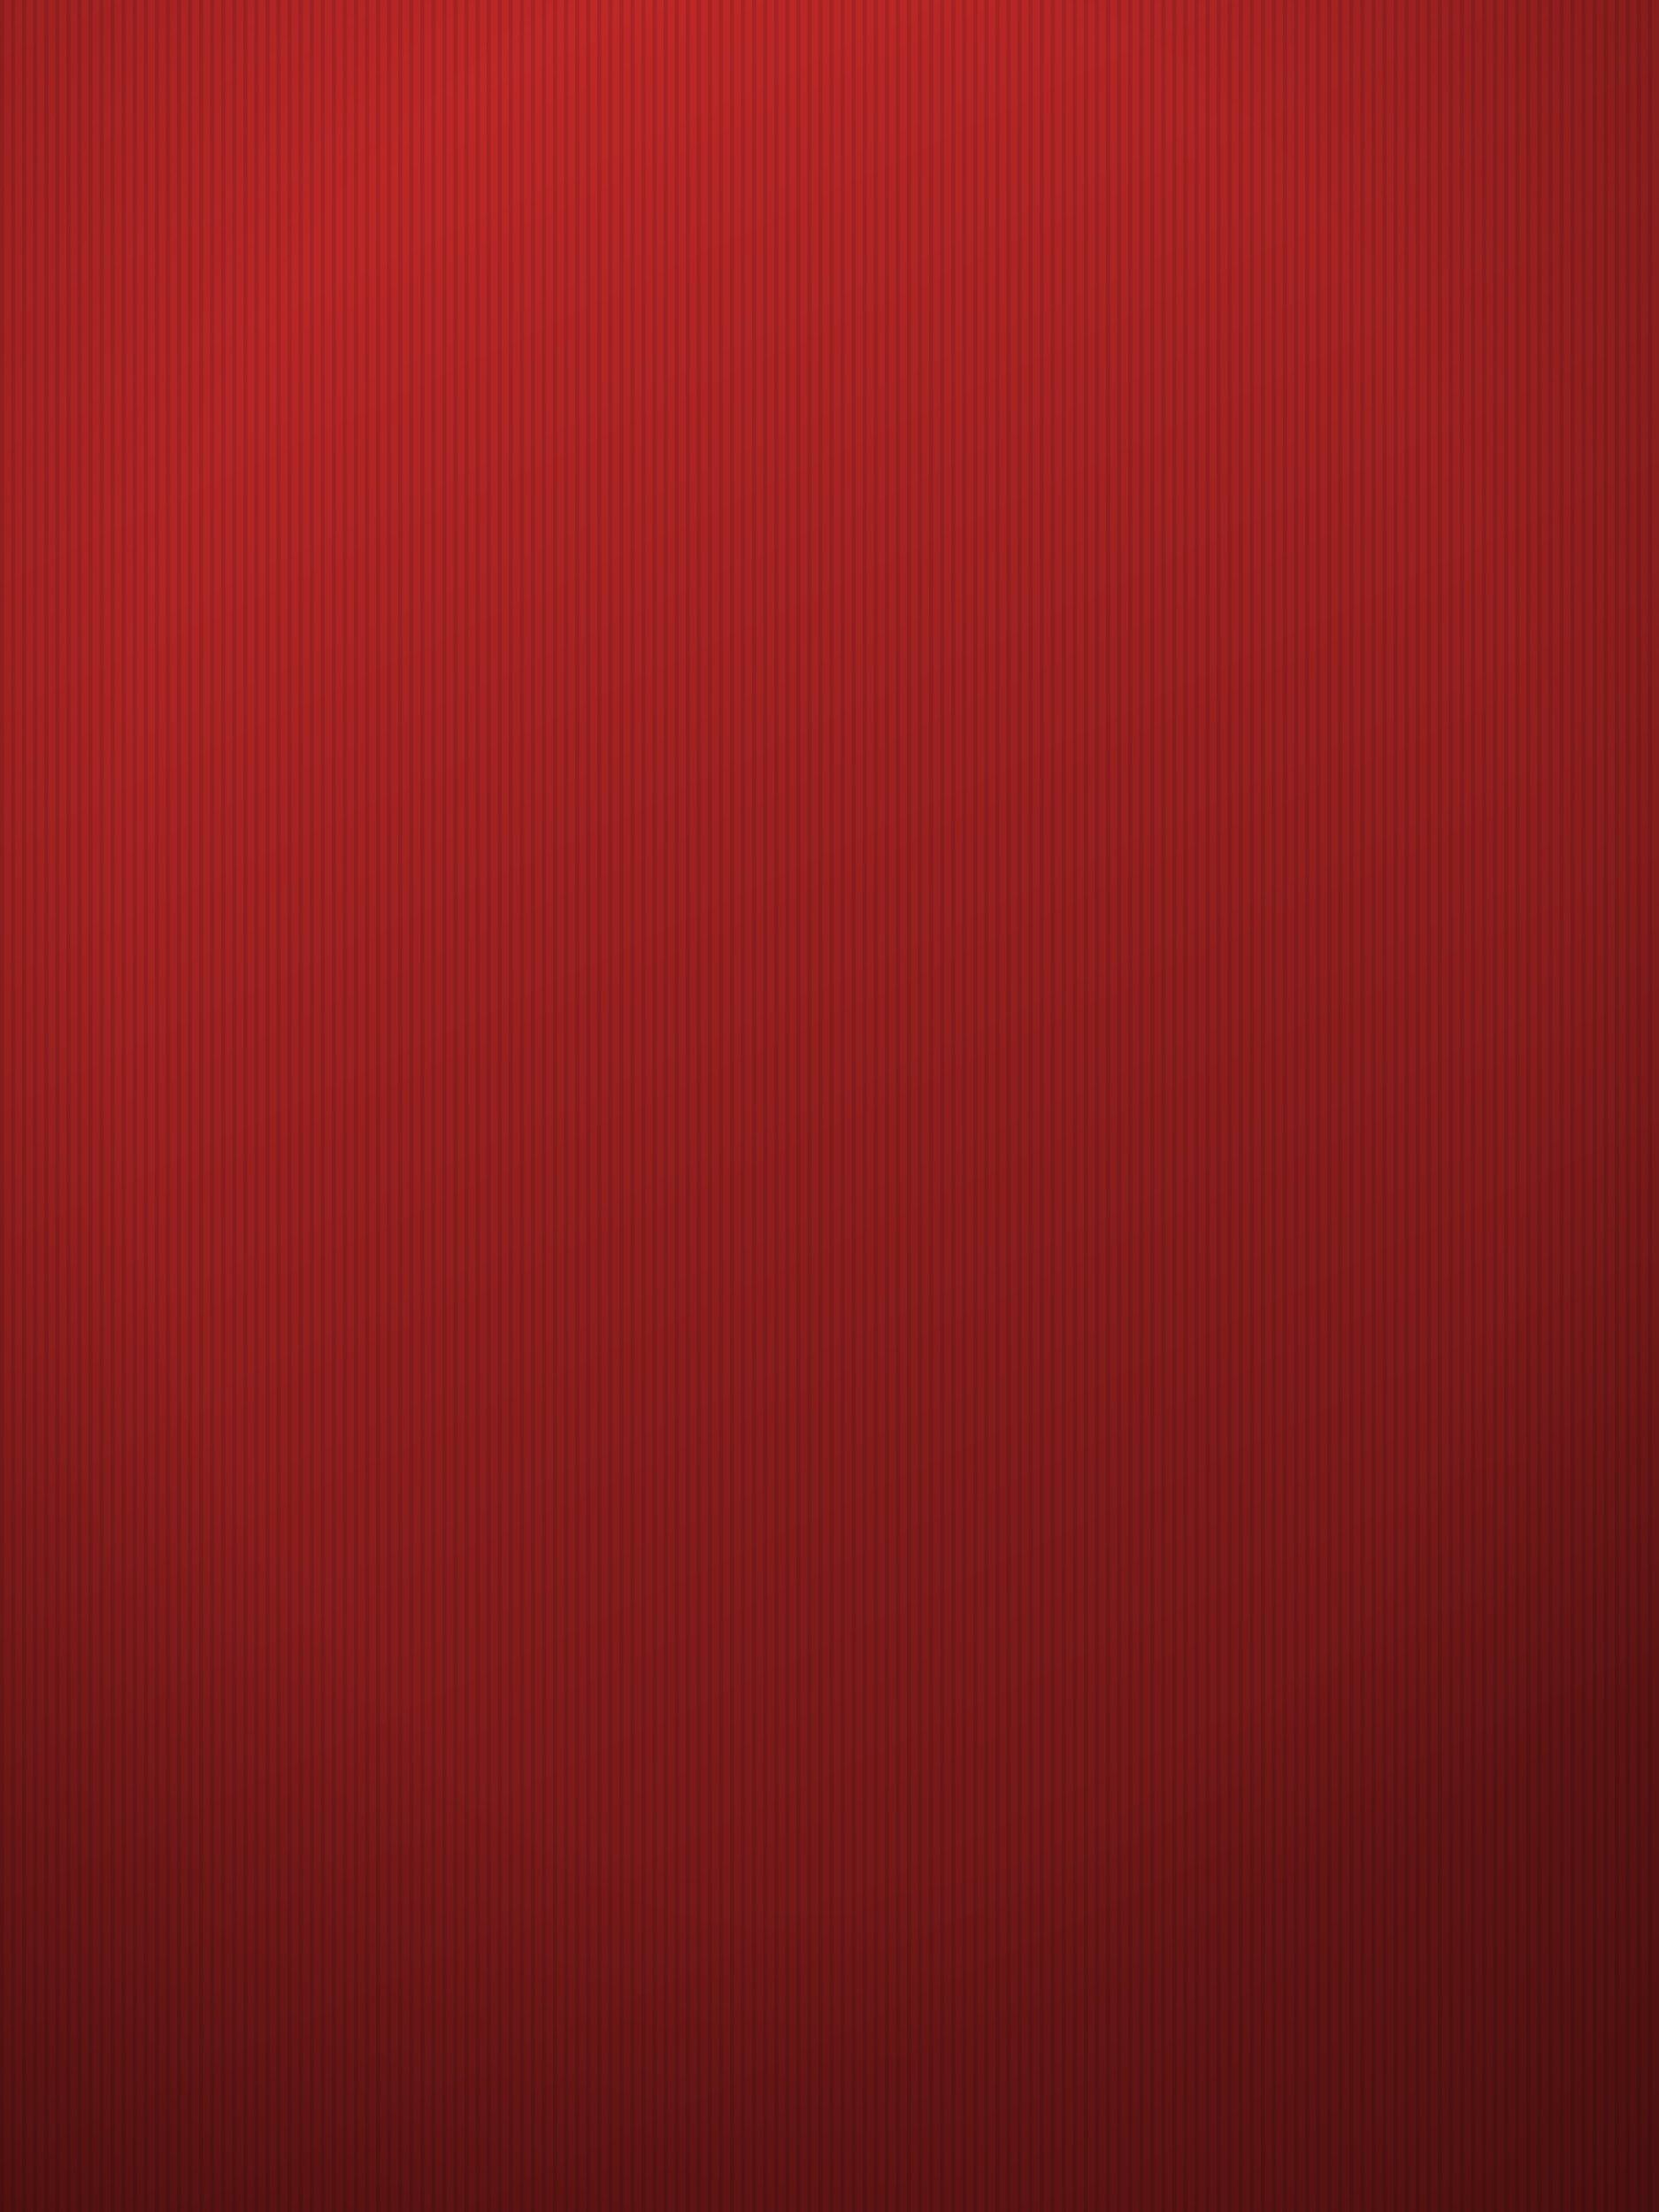
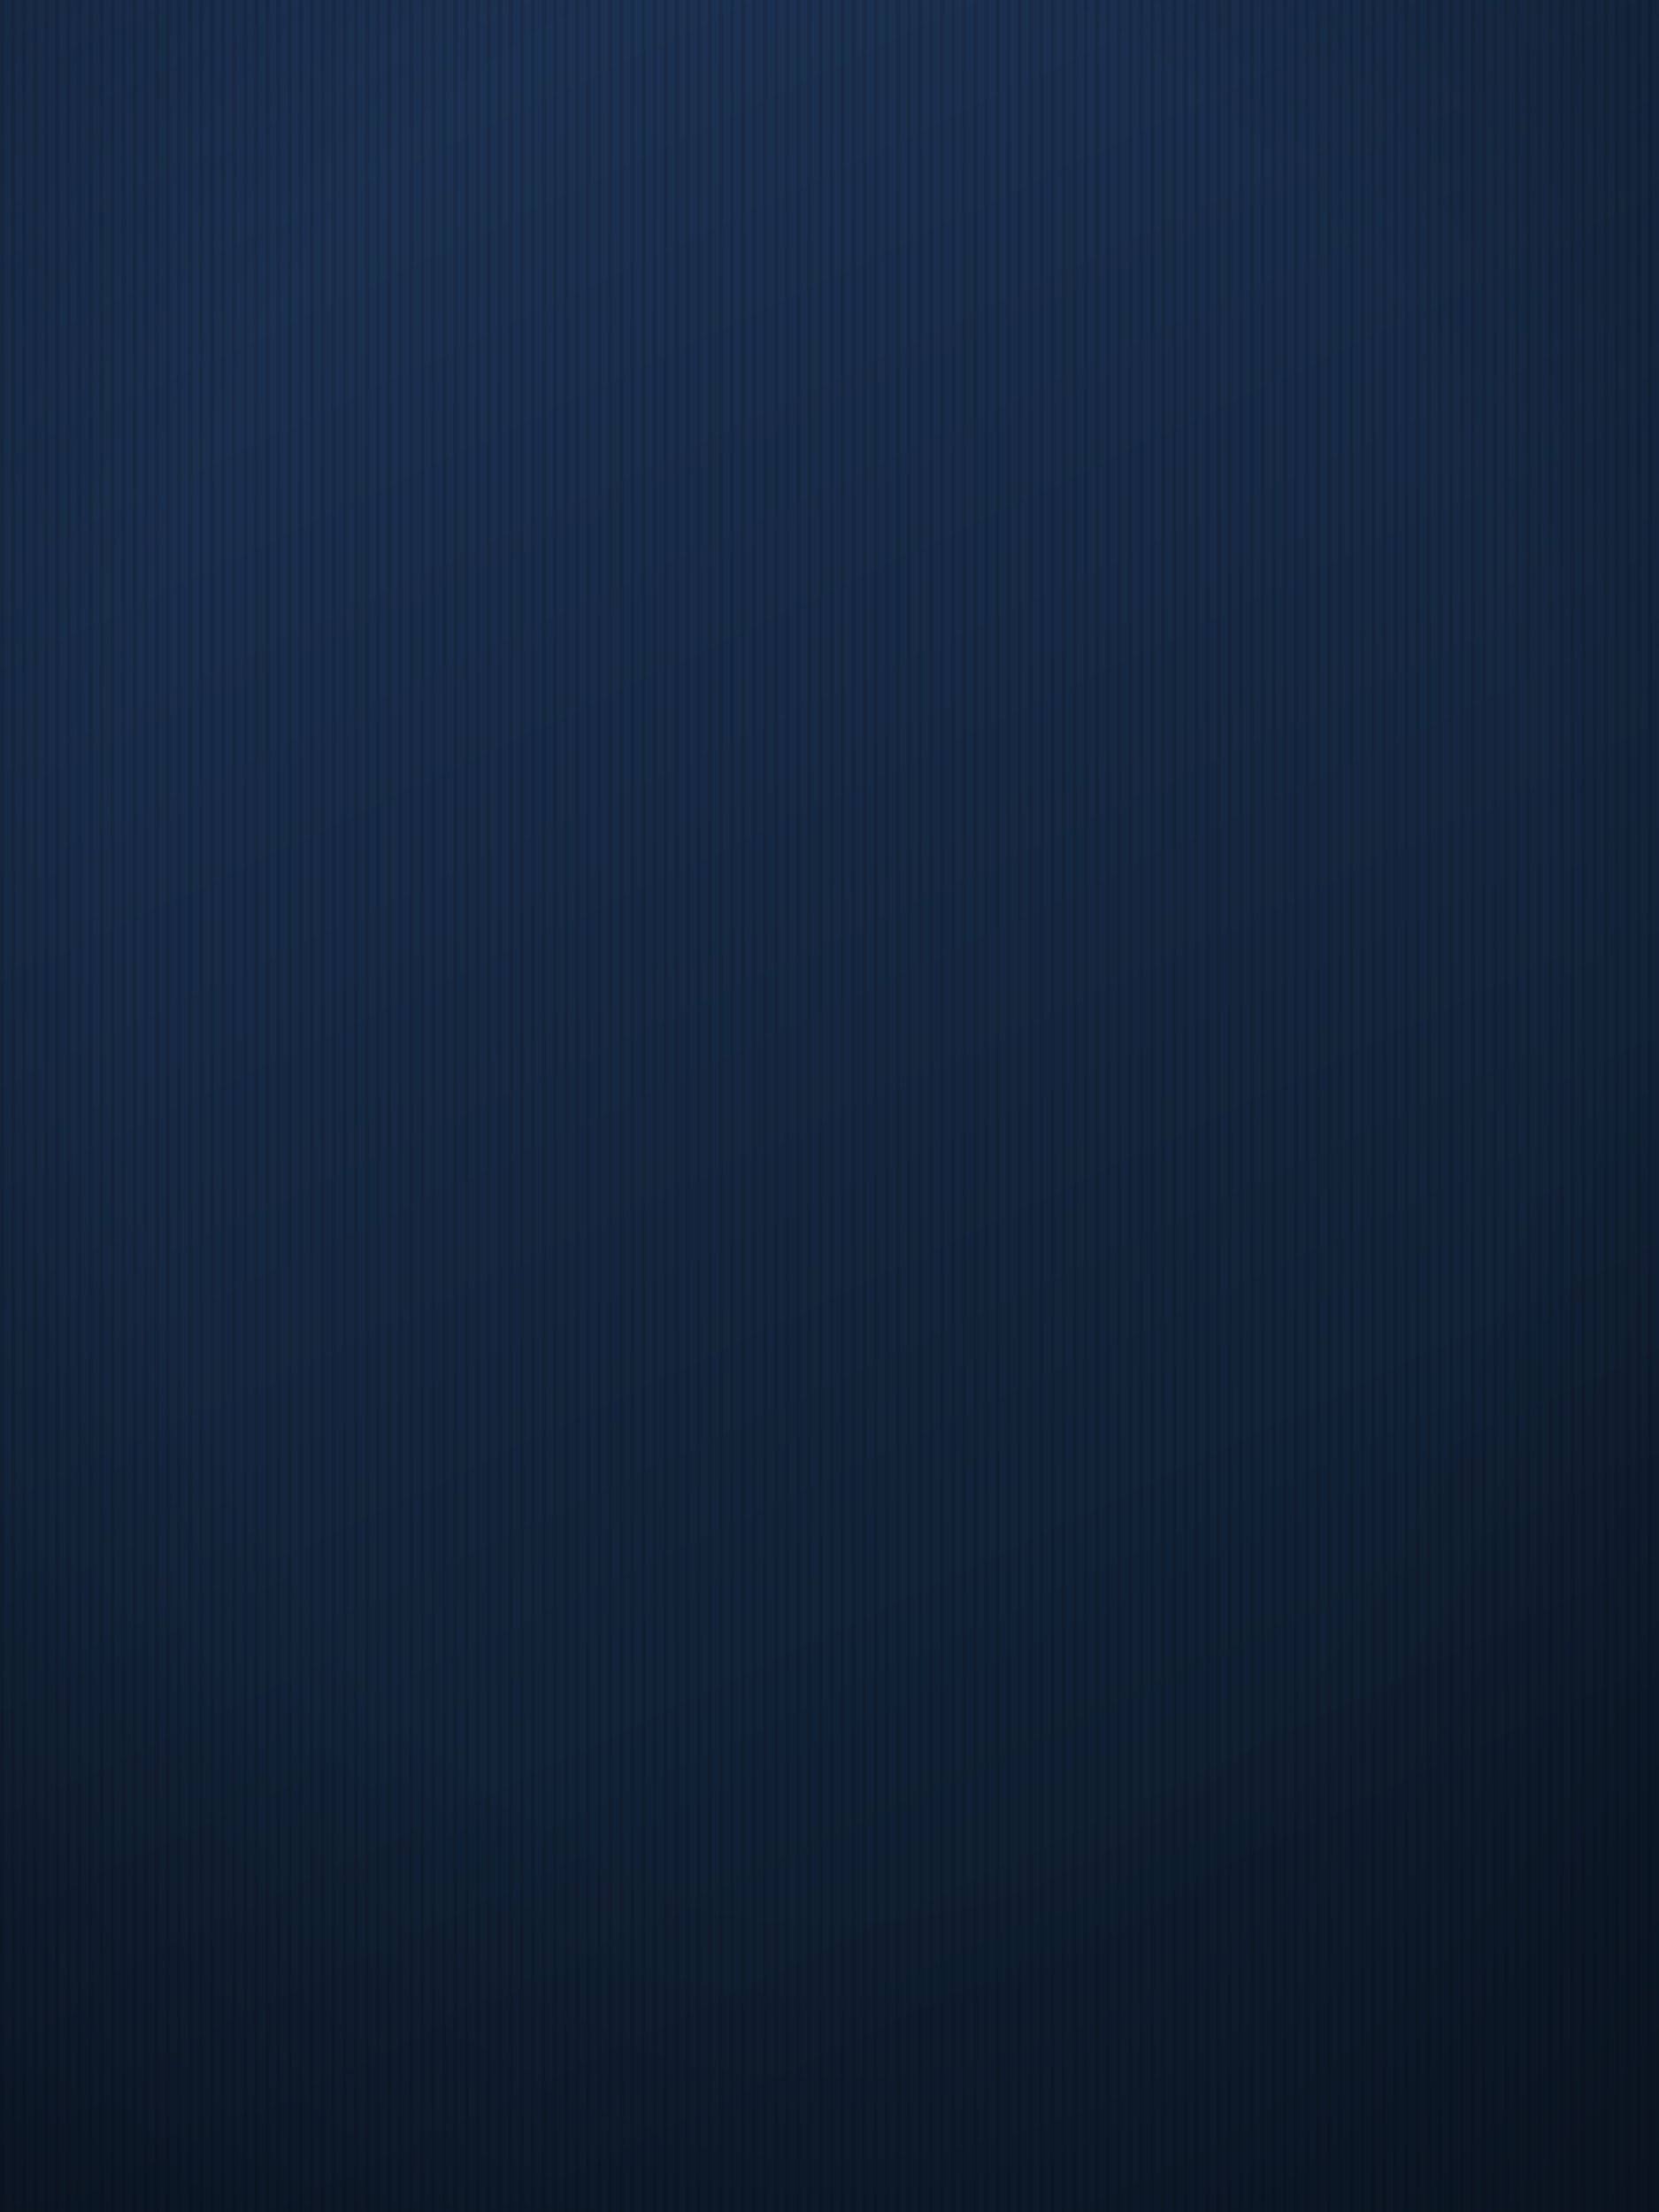
<svg xmlns="http://www.w3.org/2000/svg" viewBox="0 0 600 800" role="presentation">
  <defs>
    <linearGradient id="bg" x1="0" y1="0" x2="0.35" y2="1">
-       <stop offset="0" stop-color="#c92a2a" />
-       <stop offset="1" stop-color="#6e1717" />
+       <stop offset="0" stop-color="#1d3557" />
+       <stop offset="1" stop-color="#0f1d2f" />
    </linearGradient>
    <radialGradient id="vig" cx="0.5" cy="0.42" r="0.78">
      <stop offset="0.55" stop-color="#000000" stop-opacity="0" />
      <stop offset="1" stop-color="#000000" stop-opacity="0.34" />
    </radialGradient>
    <pattern id="grain" width="4" height="4" patternUnits="userSpaceOnUse">
      <rect width="1.5" height="4" fill="black" opacity="0.11" />
    </pattern>
  </defs>
  <rect width="600" height="800" fill="url(#bg)" />
  <rect width="600" height="800" fill="url(#grain) none" />
  <rect width="600" height="800" fill="url(#vig)" />
</svg>
